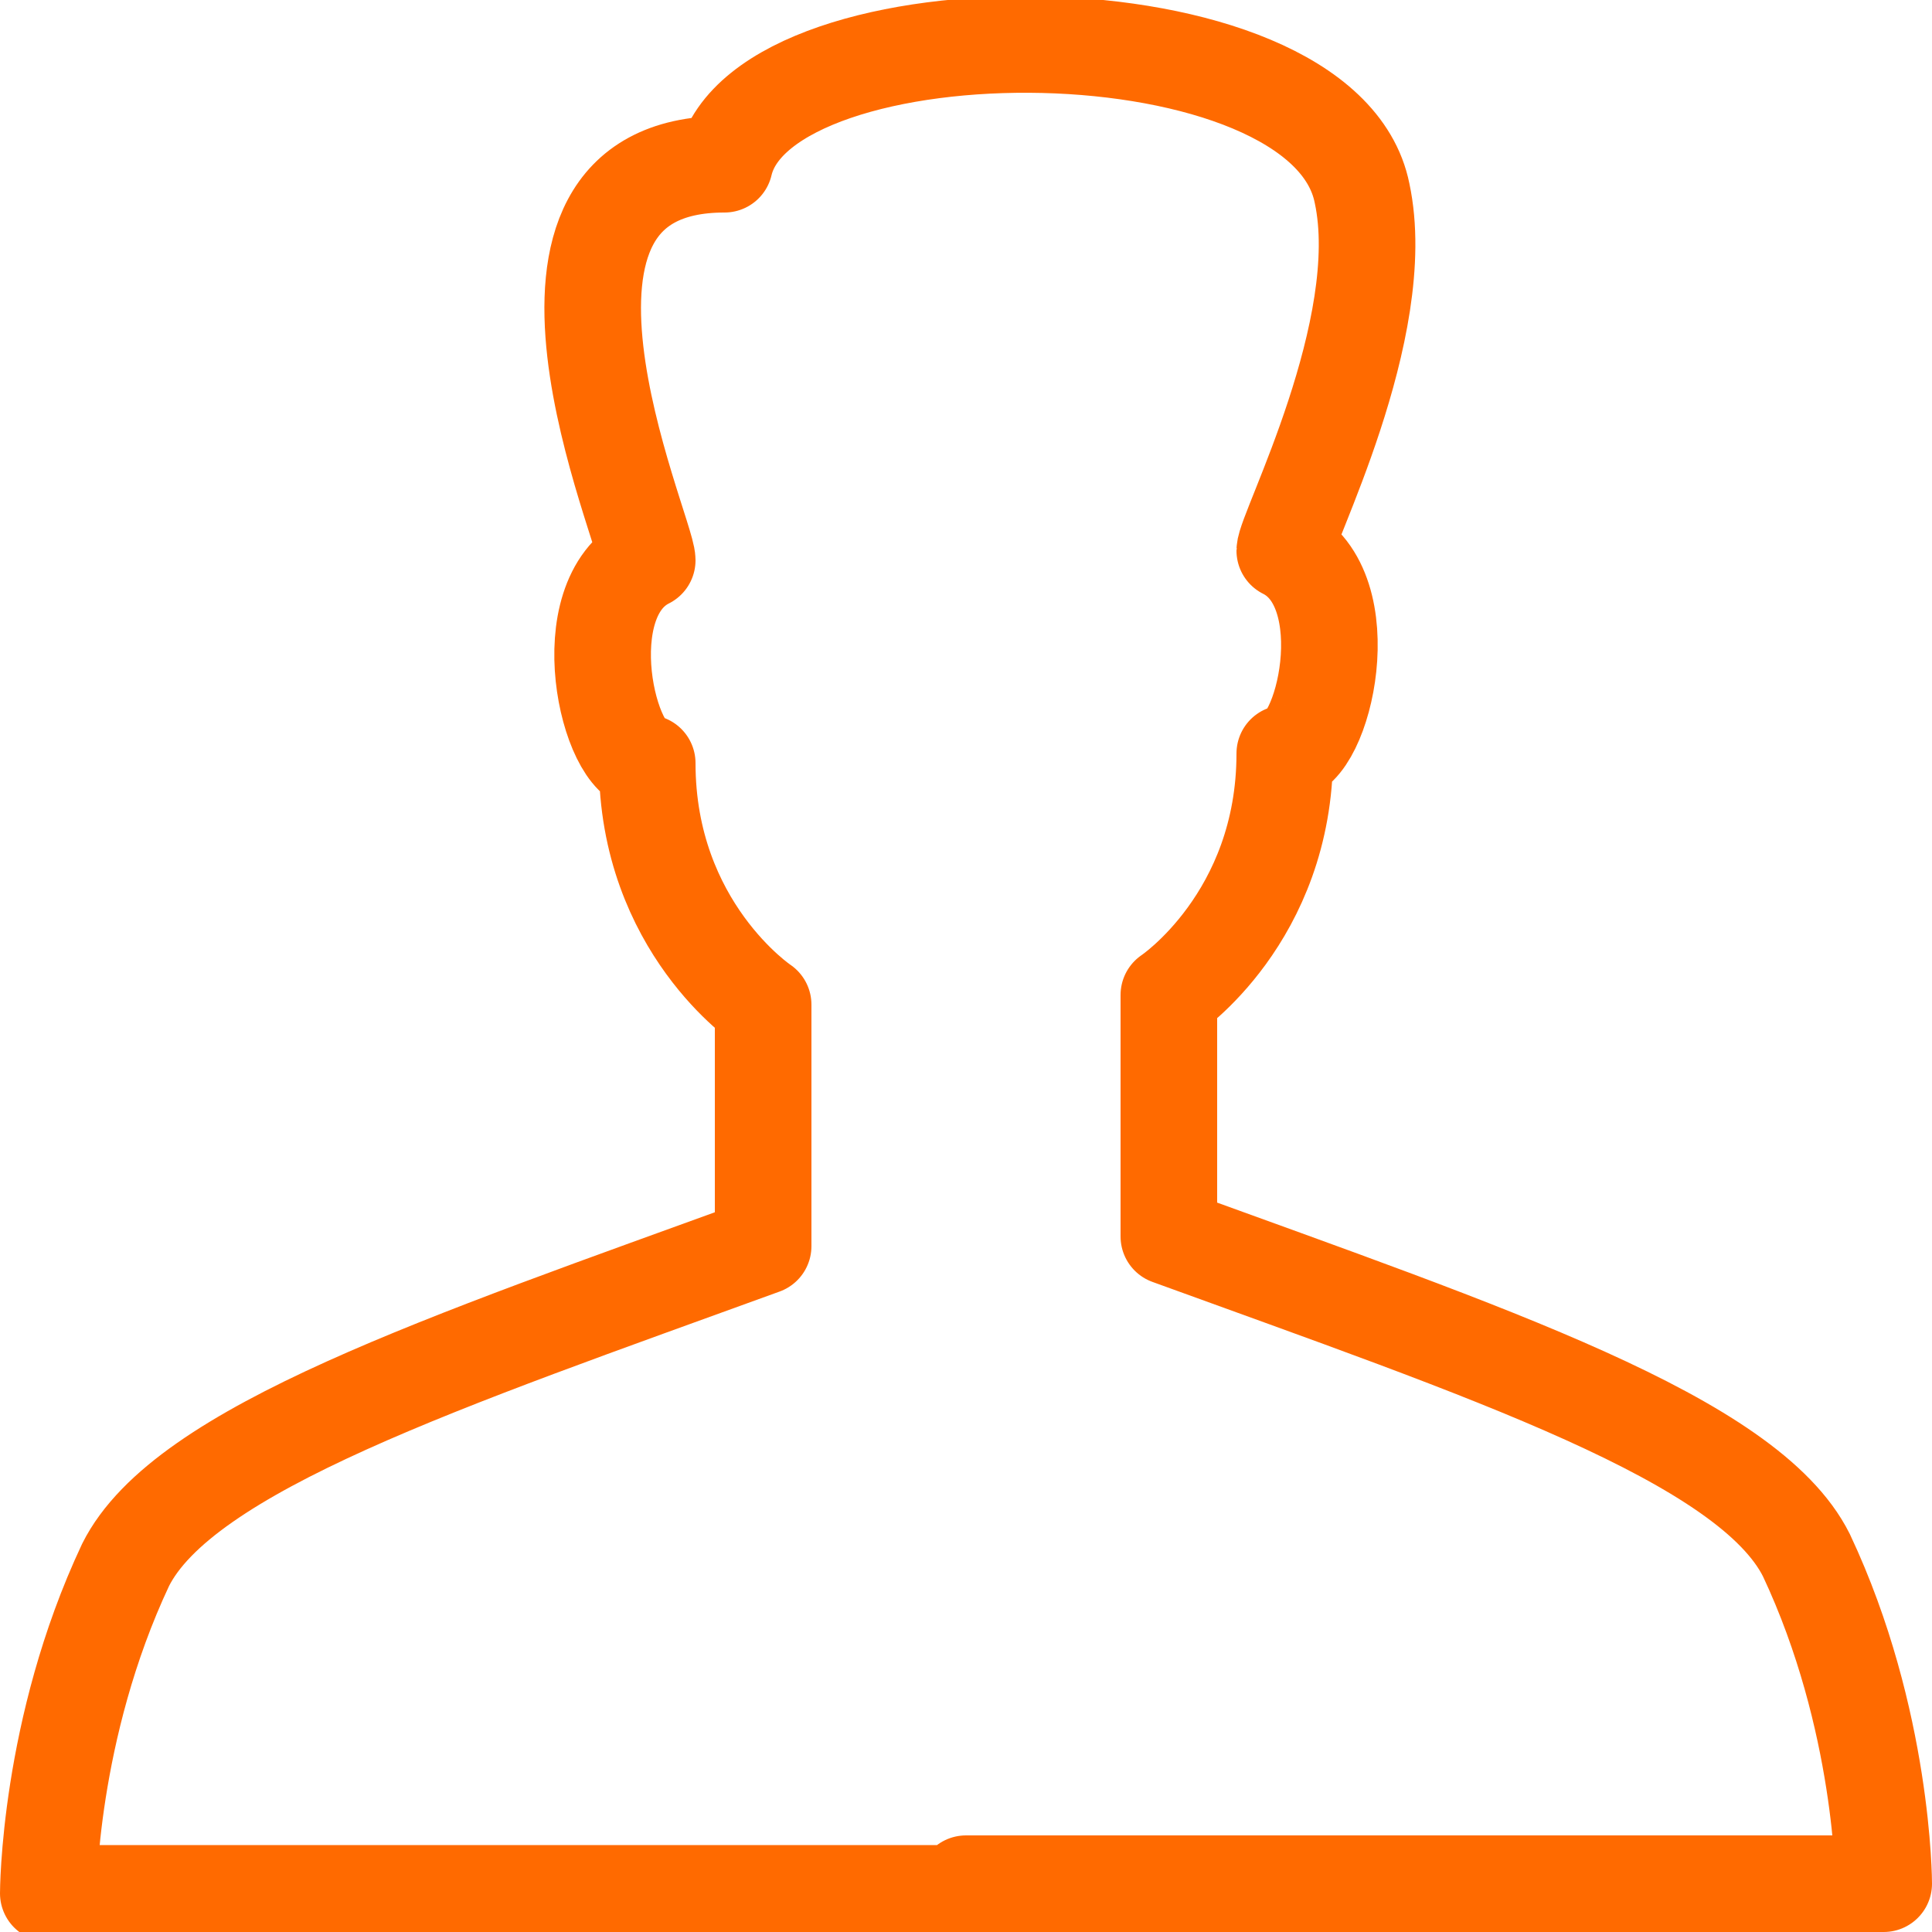
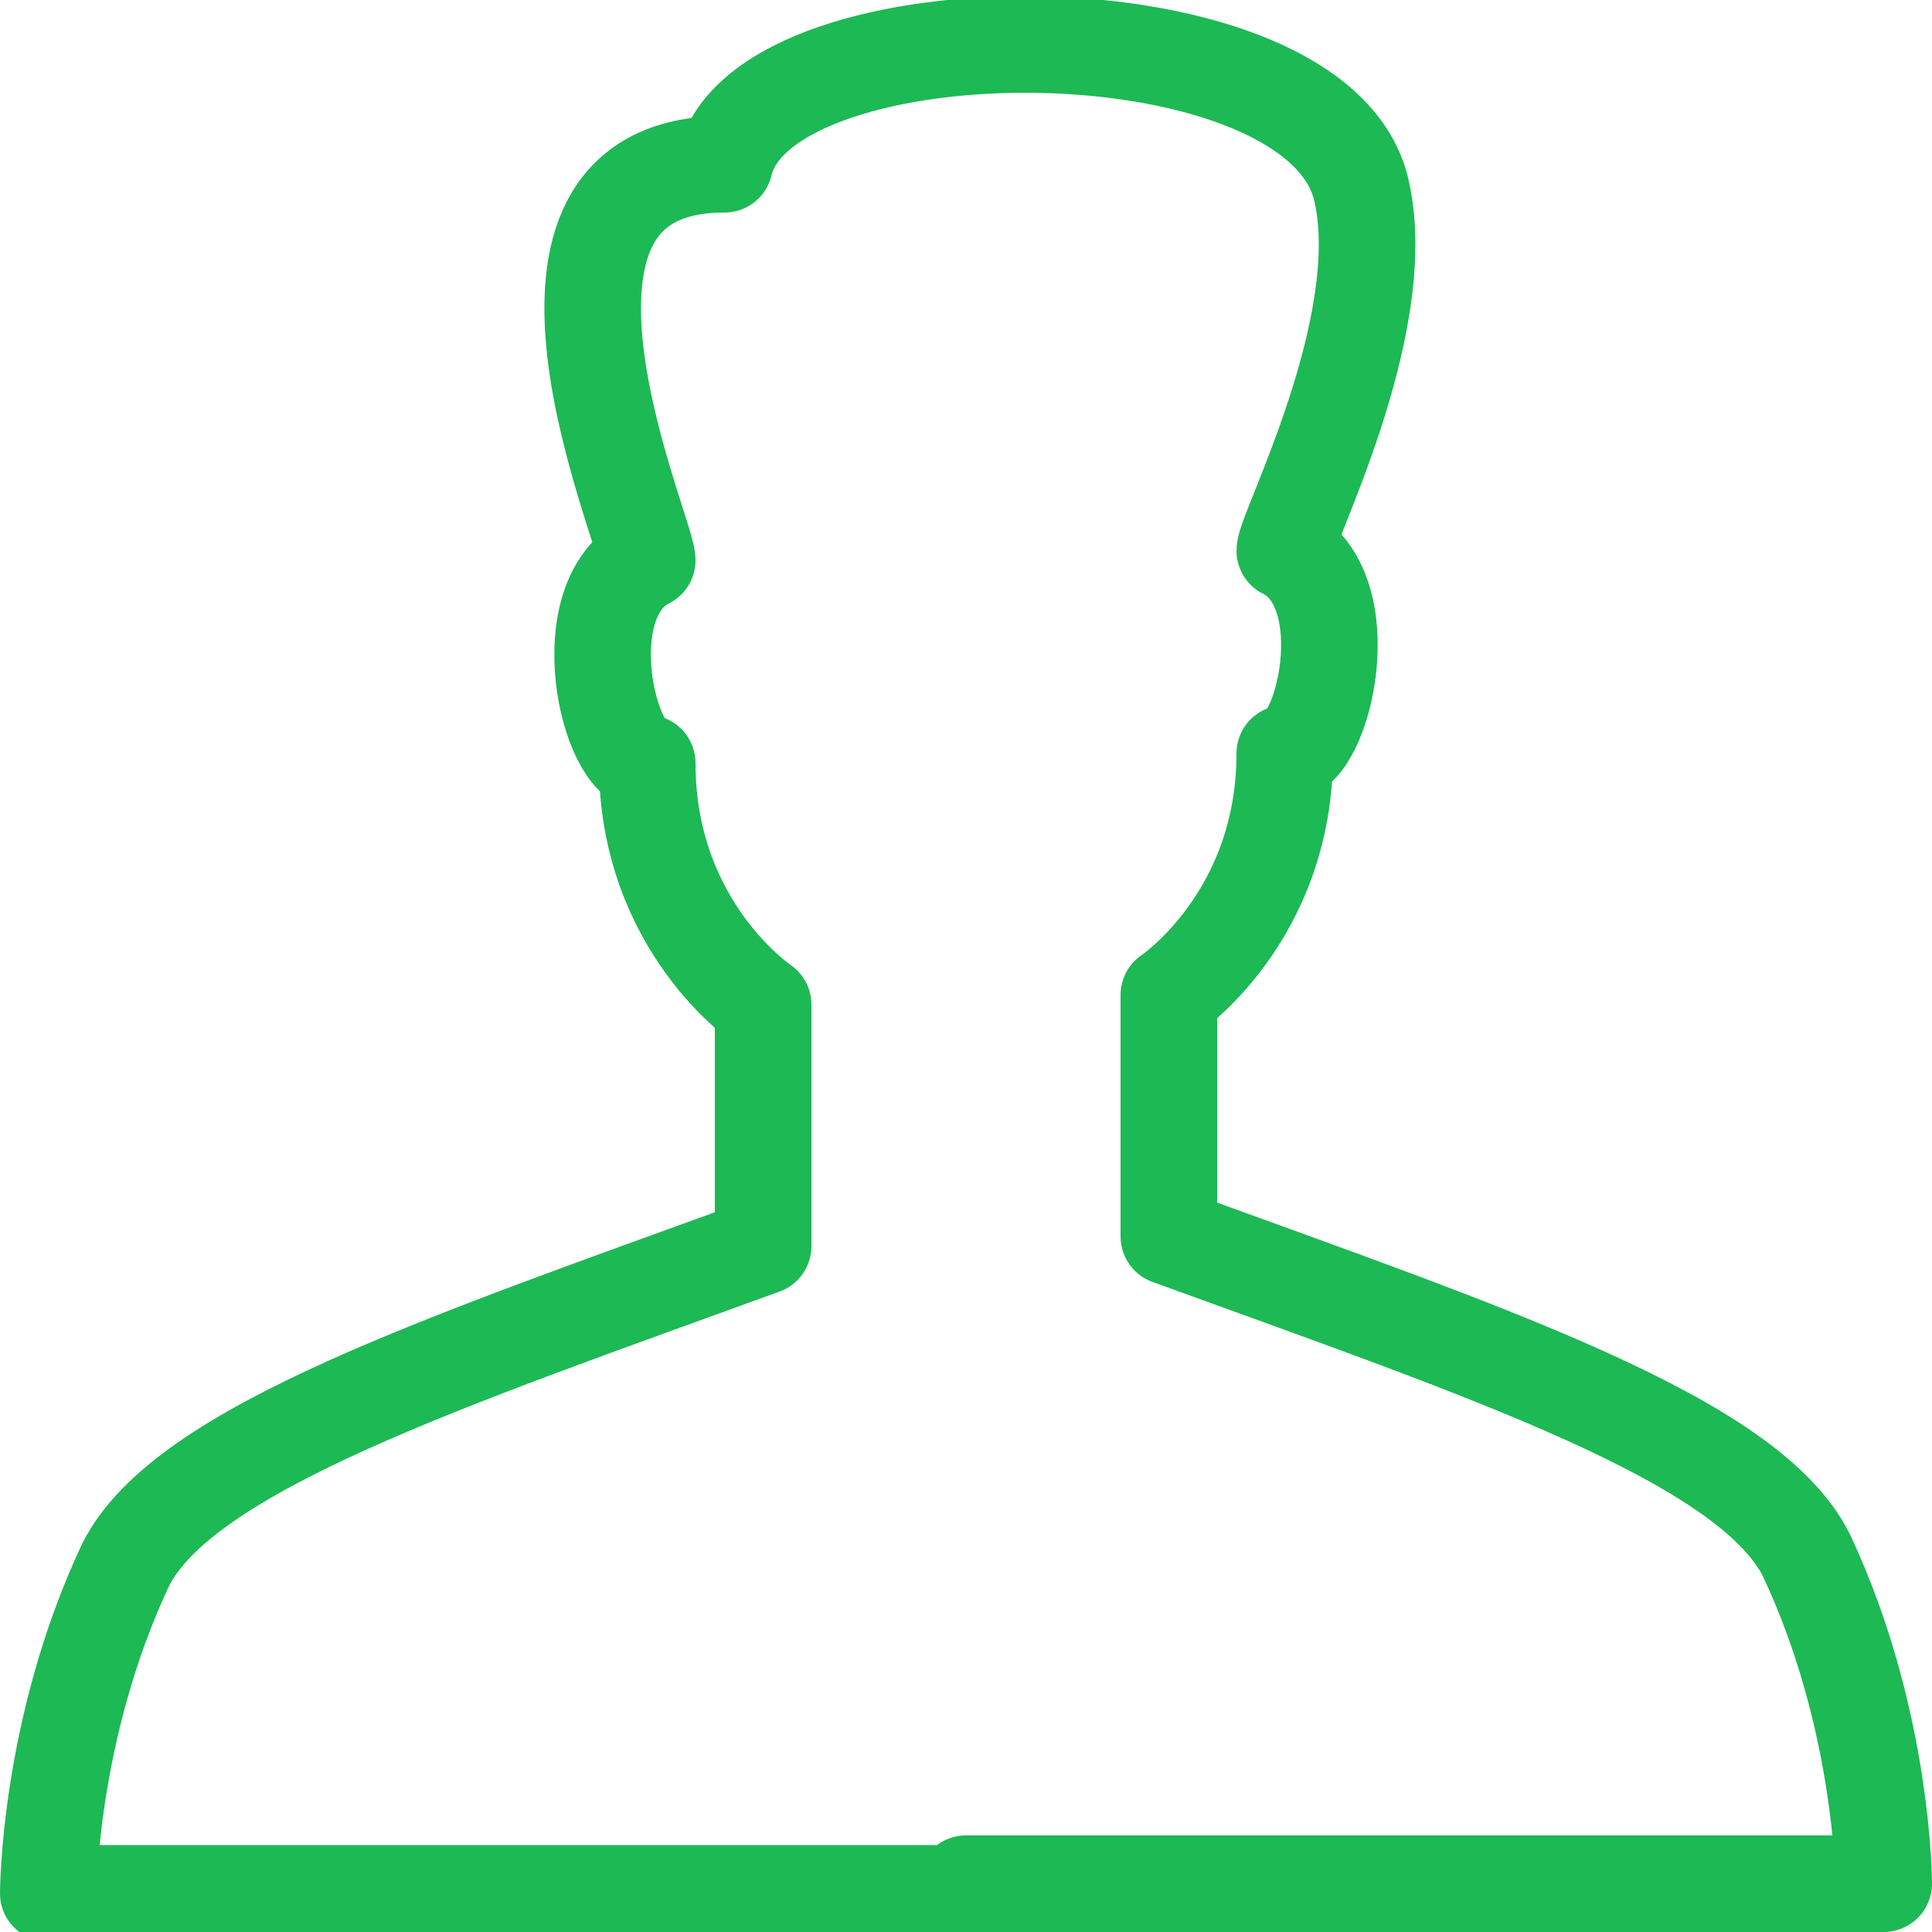
<svg xmlns="http://www.w3.org/2000/svg" version="1.1" id="Layer_1" x="0px" y="0px" viewBox="0 0 20 20" style="enable-background:new 0 0 20 20;" xml:space="preserve">
  <style type="text/css">
- 	.st0{fill:none;stroke:#FF6A00;stroke-linejoin:round;stroke-miterlimit:10;}
+ 	.st0{fill:none;stroke:#1db954;stroke-linejoin:round;stroke-miterlimit:10;}
</style>
  <path class="st0" d="M10,19.5h9.5c0,0,0-1.7-0.8-3.4c-0.6-1.2-3.3-2.1-6.6-3.3v-2.5c0,0,1.2-0.8,1.2-2.5c0.4,0,0.8-1.7,0-2.1  c0-0.2,1.1-2.3,0.8-3.7C13.7,0,7.9,0,7.5,1.7C5,1.7,6.7,5.5,6.7,5.8c-0.8,0.4-0.4,2.1,0,2.1c0,1.7,1.2,2.5,1.2,2.5v2.5  c-3.3,1.2-6,2.1-6.6,3.3c-0.8,1.7-0.8,3.4-0.8,3.4H10z" />
</svg>
